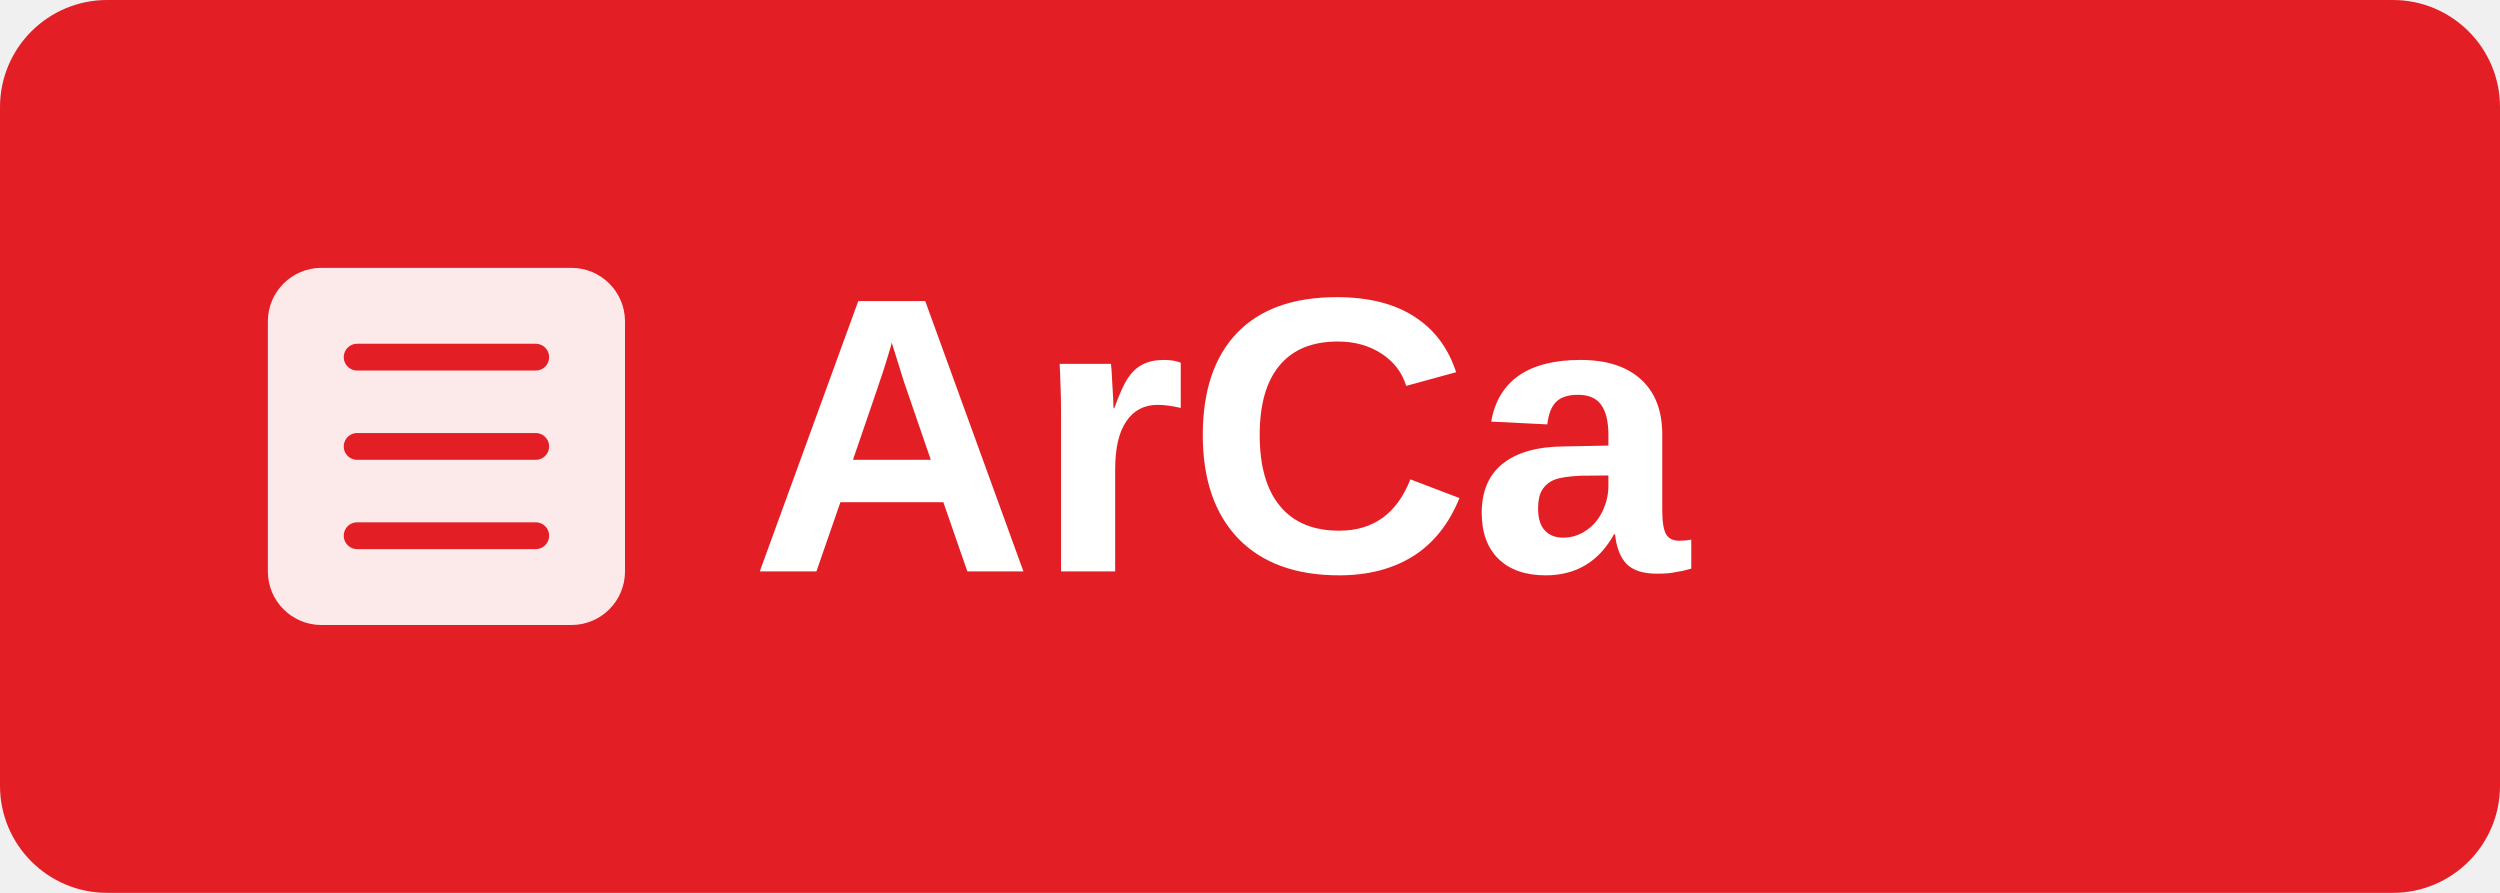
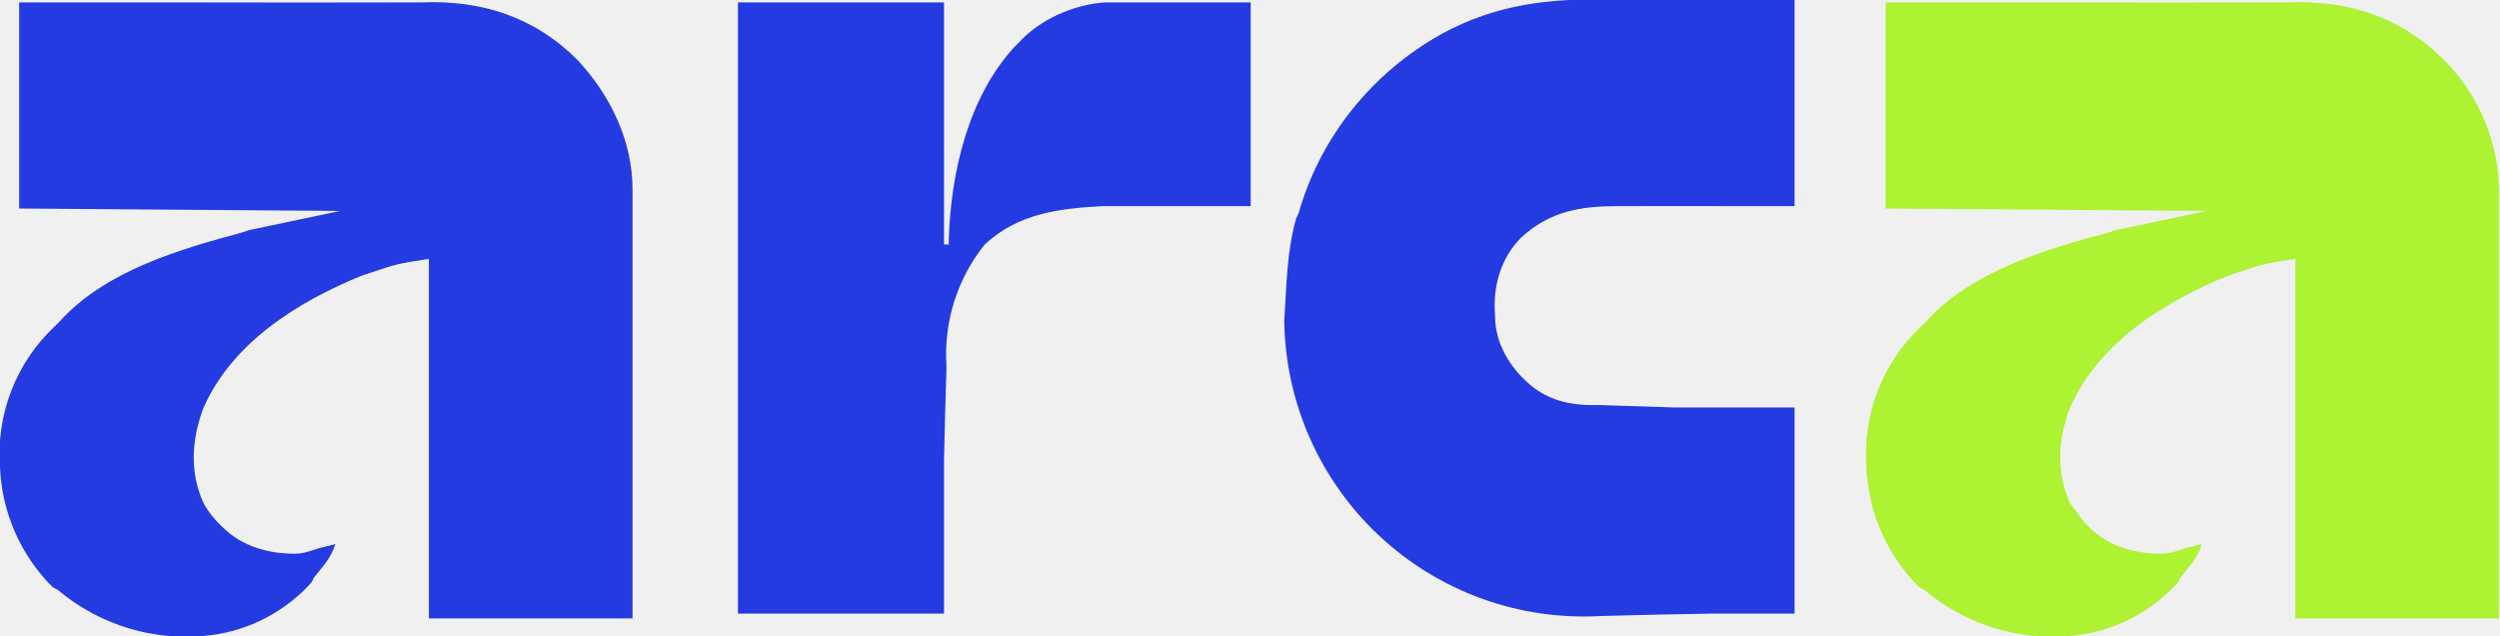
- <svg xmlns="http://www.w3.org/2000/svg" width="140" height="50" viewBox="0 0 140 50" fill="none">
-   <rect width="140" height="50" rx="6" fill="#E31E24" />
-   <rect x="15" y="15" width="20" height="20" rx="3" fill="white" opacity="0.9" />
-   <path d="M20 20L30 20M20 25L30 25M20 30L30 30" stroke="#E31E24" stroke-width="1.5" stroke-linecap="round" />
-   <text x="42" y="32" font-family="Arial, sans-serif" font-size="22" font-weight="bold" fill="white">ArCa</text>
+ <svg xmlns="http://www.w3.org/2000/svg" width="1043" height="265">
+   <path fill="#ADF233" d="M787 1h65a22292 22292 0 0 0 103 0c25-1 47 6 65 24a78 78 0 0 1 23 56v8a12016 12016 0 0 0 0 20v149h-85V108c-13 2-13 2-25 6l-3 1c-27 11-54 28-66 55-5 13-6 27 0 40l6 8 2 2c8 8 19 11 30 11 5 0 8-2 13-3l4-1c-2 6-5 9-9 14l-1 2a68 68 0 0 1-42 22 83 83 0 0 1-64-19l-2-1a75 75 0 0 1-22-50 73 73 0 0 1 23-59l2-2c19-21 50-30 76-37l3-1 38-8-134-1V1Z" />
+   <path fill="#243BE1" d="M8 1h65a22292 22292 0 0 0 103 0c25-1 47 6 65 24 14 15 23 34 23 54v10a12016 12016 0 0 0 0 20v149h-85V108c-13 2-13 2-25 6l-3 1c-27 11-54 28-66 55-5 13-6 27 0 40a39 39 0 0 0 8 10c8 8 19 11 30 11 5 0 8-2 13-3l4-1c-2 6-5 9-9 14l-1 2a68 68 0 0 1-42 22 83 83 0 0 1-64-19l-2-1a75 75 0 0 1-22-50 73 73 0 0 1 23-59l2-2c19-21 50-30 76-37l3-1 38-8L8 87V1ZM672 0a4286 4286 0 0 0 24 0h53v86h-20a9690 9690 0 0 0-54 0c-15 0-28 2-40 13-9 9-12 21-11 33 0 11 6 21 14 28s17 9 27 9h3a3920 3920 0 0 0 31 1h50v86h-35a3981 3981 0 0 0-46 1 125 125 0 0 1-132-123c1-15 1-29 5-43l1-2c9-32 31-59 60-75 22-12 45-15 70-14ZM308 1h86v101h2v-3c1-27 8-58 27-79l2-2c9-10 23-16 36-17h61v85h-62c-18 1-35 3-49 16a73 73 0 0 0-16 50v3a3014 3014 0 0 0-1 37v64h-86V1Z" />
</svg>
